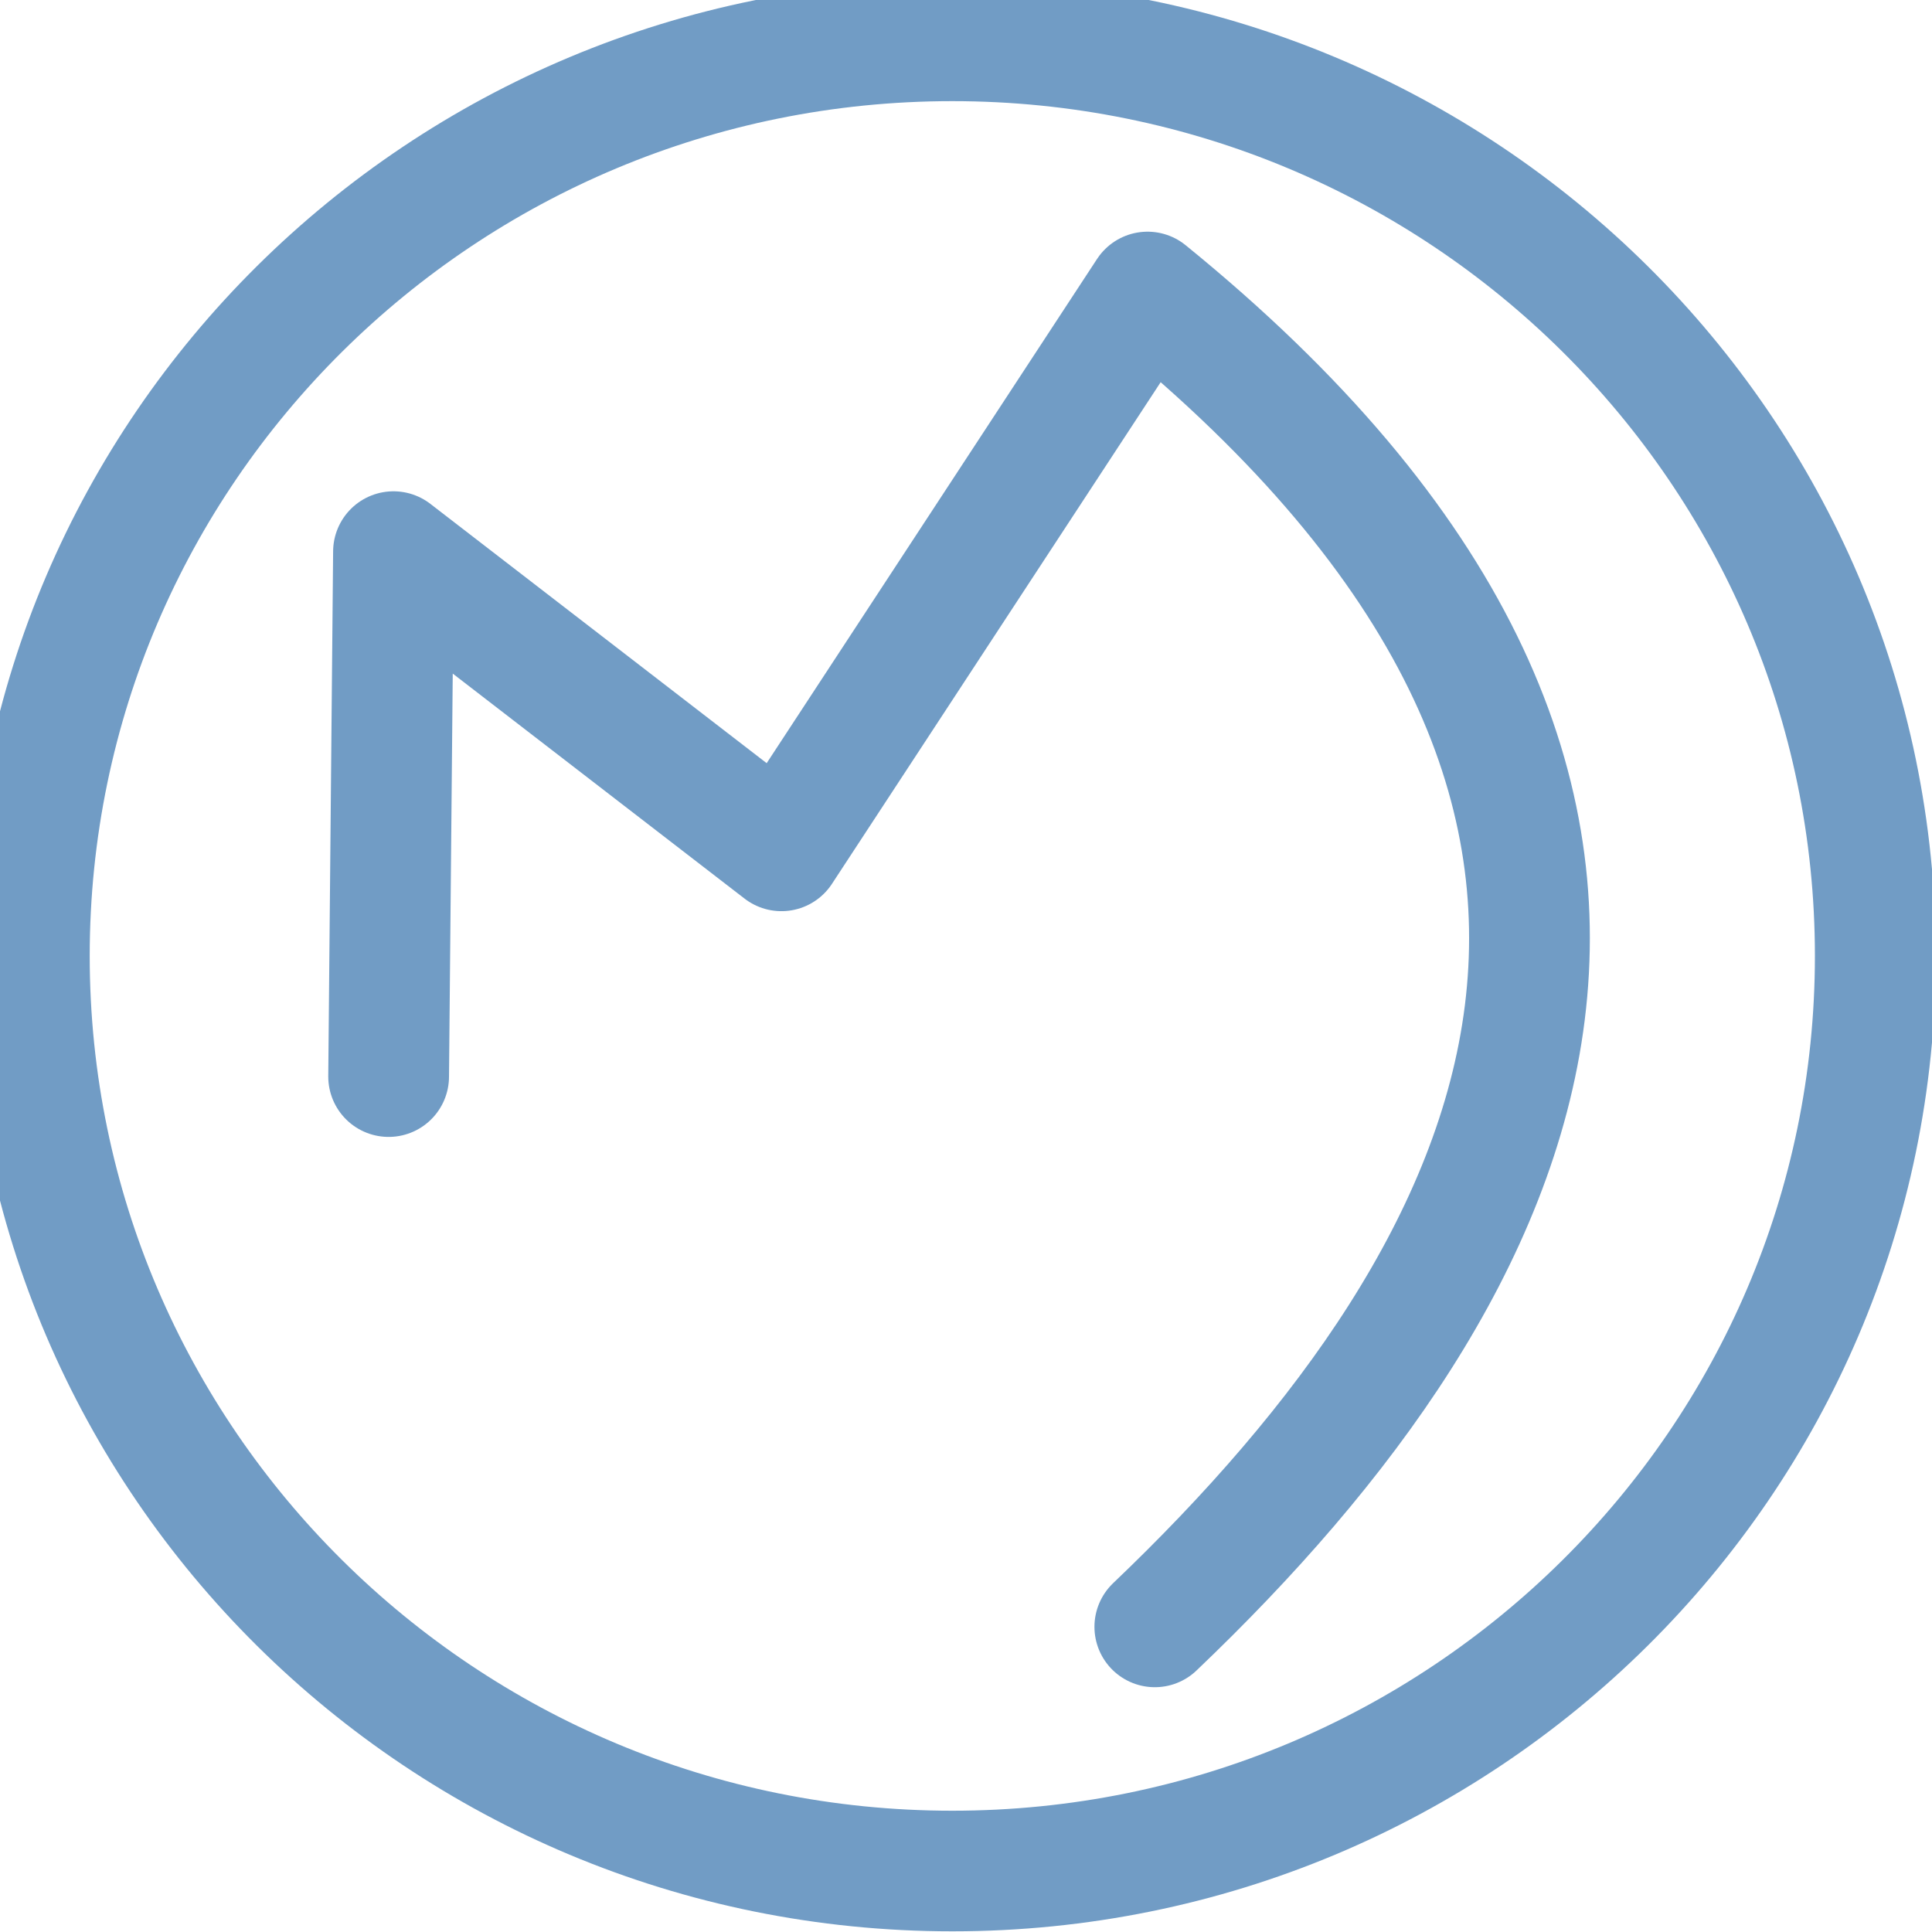
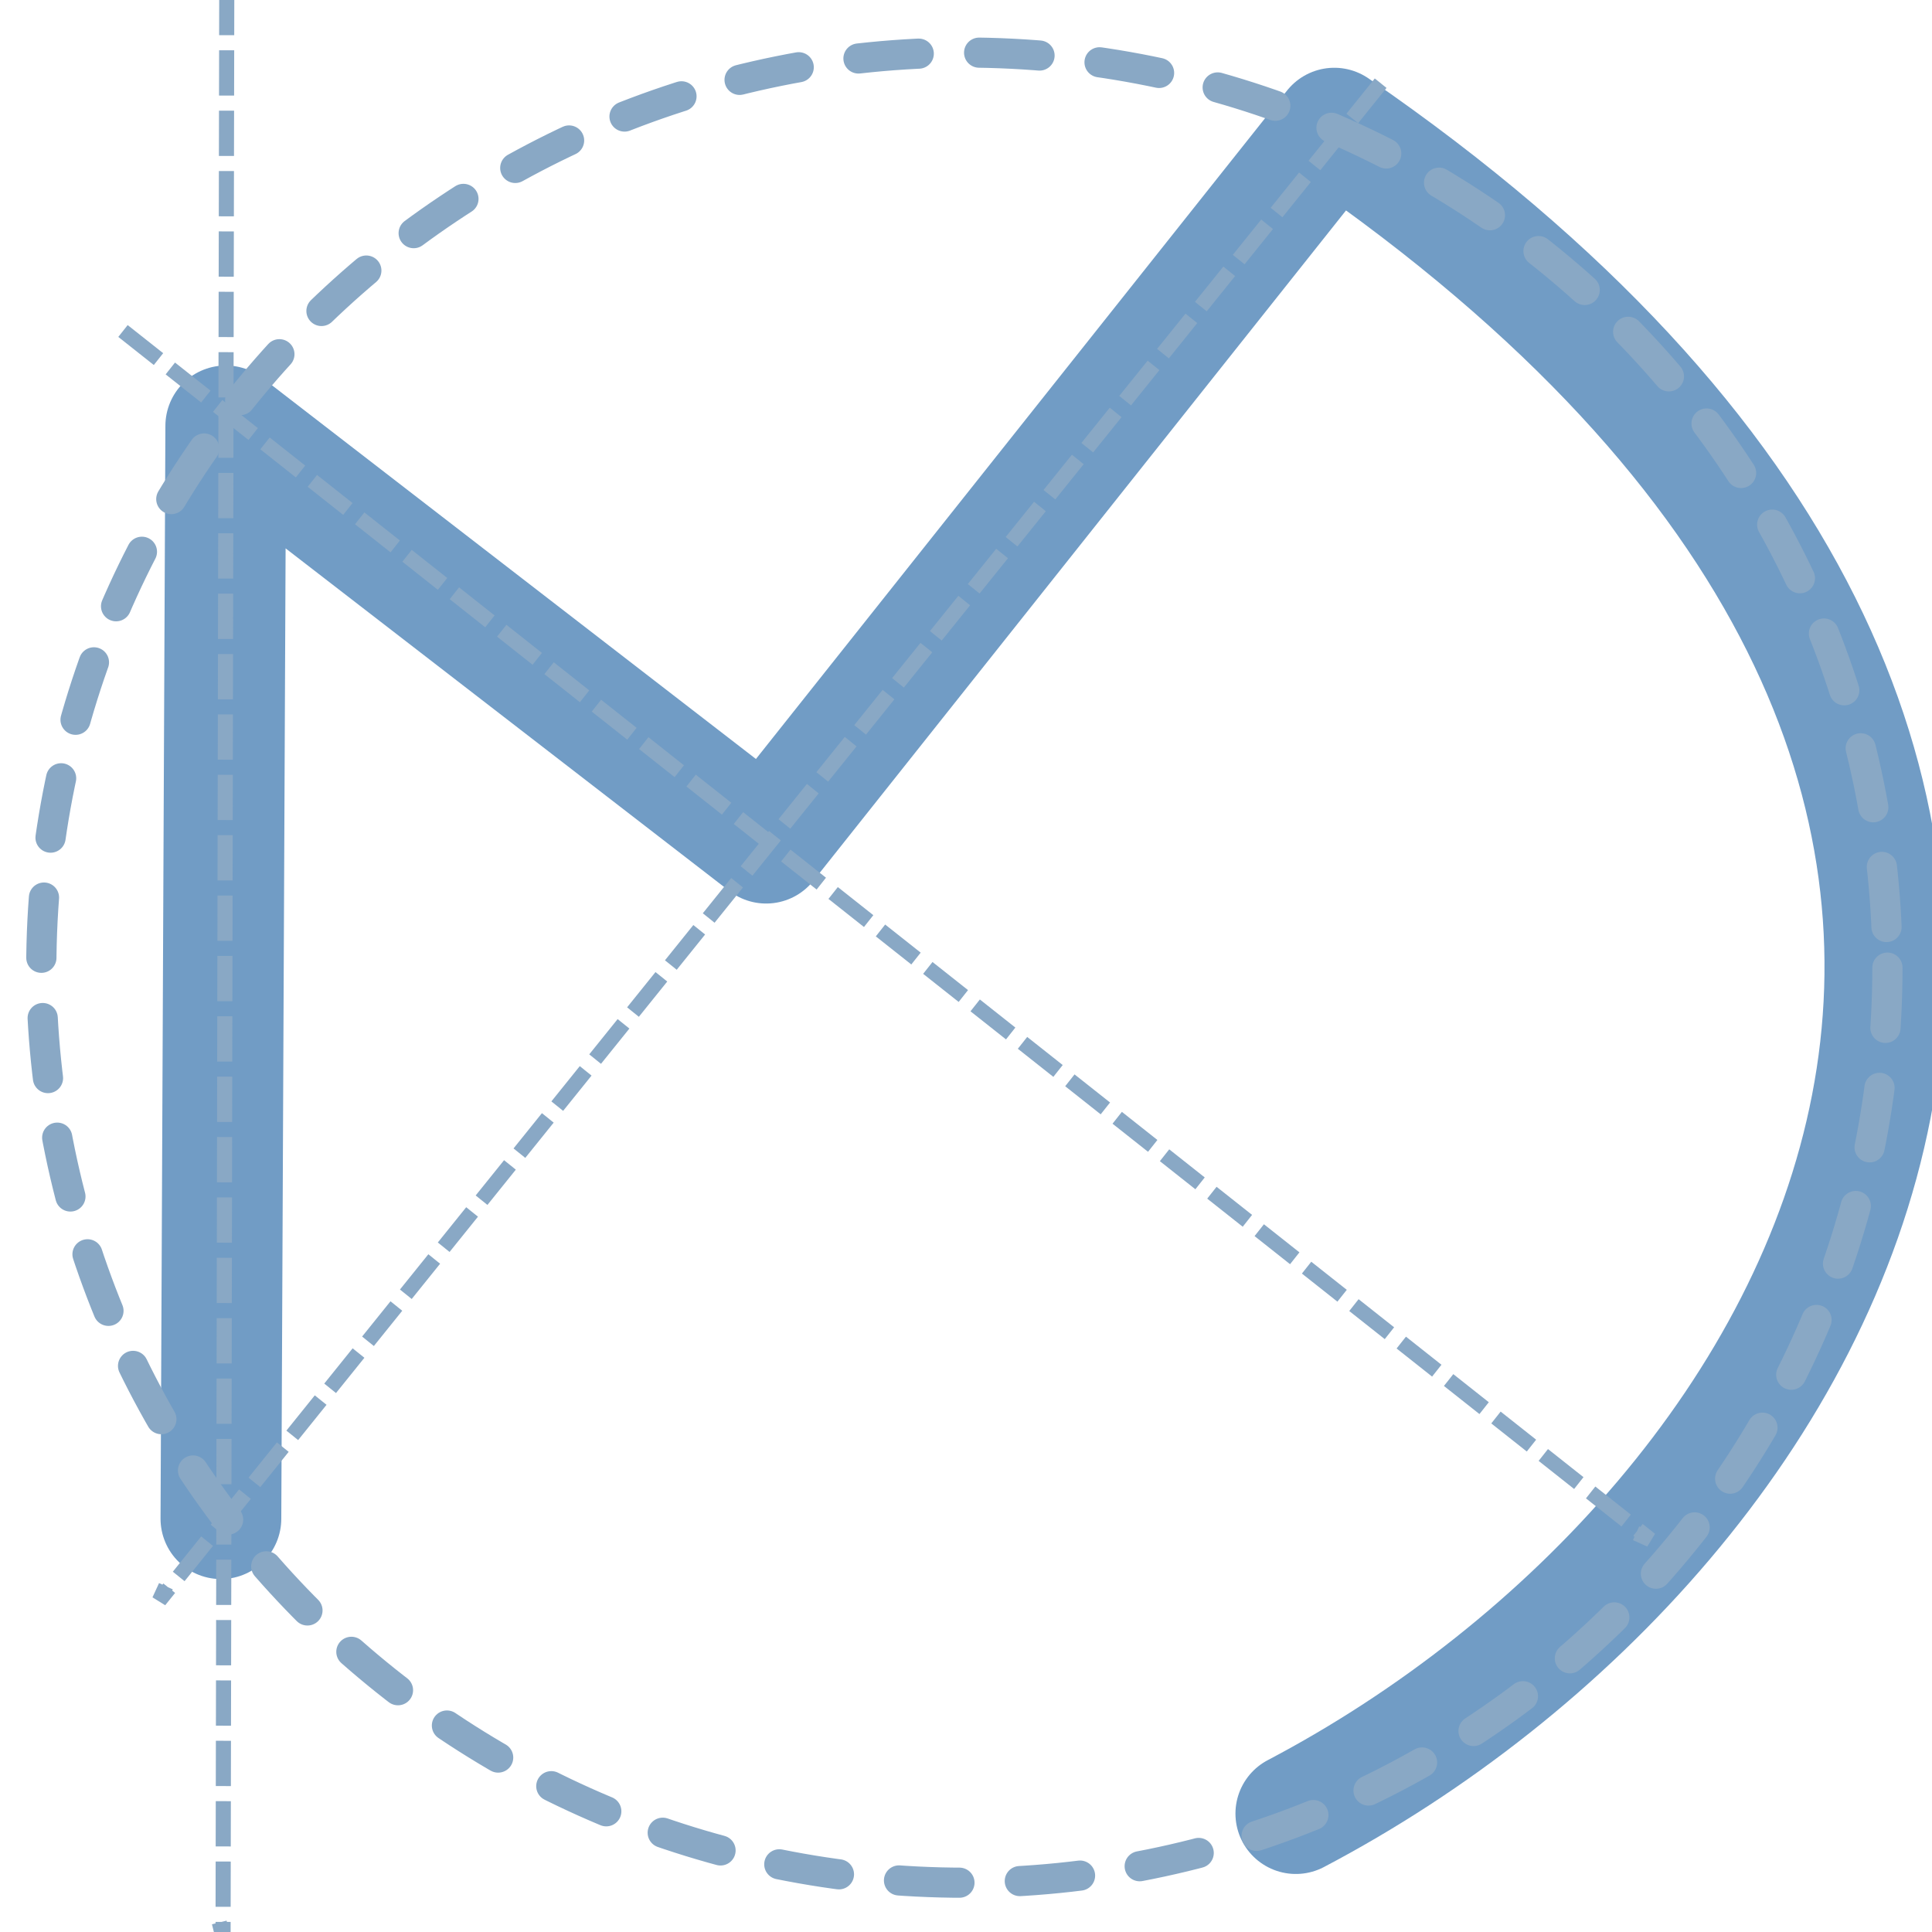
<svg xmlns="http://www.w3.org/2000/svg" width="64" height="64" id="svg4134" version="1.1">
  <defs id="defs4136" />
  <g id="layer1" transform="translate(0,-988.3622)">
-     <path style="fill:none;stroke:#719cc5;stroke-width:4;stroke-linecap:round;stroke-linejoin:round;stroke-miterlimit:4;stroke-opacity:1;stroke-dasharray:none" d="m 12.874,1024.024 0.161,-17.387 12.851,9.909 12.128,-18.509 c 20.486,16.646 12.759,32.279 0.241,44.216" id="path5197" />
-     <path style="fill:none;stroke:#719cc5;stroke-width:4.069;stroke-linecap:round;stroke-linejoin:round;stroke-miterlimit:4;stroke-opacity:1;stroke-dasharray:none" id="path5199" d="m 62.124,31.107 a 31.062,30.873 0 1 1 -62.124,0 31.062,30.873 0 1 1 62.124,0 z" transform="matrix(0.9844021,0,0,0.9818814,0.9690079,989.4852)" />
+     <path style="fill:none;stroke:#719cc5;stroke-width:4;stroke-linecap:round;stroke-linejoin:round;stroke-miterlimit:4;stroke-opacity:1;stroke-dasharray:none" d="m 7.318,1038.671 0.161,-36.201 17.901,13.823 18.82,-23.686 c 31.12,21.428 16.749,46.357 -1.274,55.833" id="path5197" />
+     <path style="fill:none;stroke:#89a8c5;stroke-width:1.017;stroke-linecap:round;stroke-linejoin:round;stroke-miterlimit:4;stroke-opacity:1;stroke-dasharray:2.034, 2.034;stroke-dashoffset:0" id="path5199" d="m 62.124,31.107 c 0,17.051 -13.907,30.873 -31.062,30.873 C 13.907,61.98 0,48.157 0,31.107 0,14.056 13.907,0.234 31.062,0.234 c 17.155,0 31.062,13.822 31.062,30.873 z" transform="matrix(0.9844021,0,0,0.9818814,1.368388,989.8728)" />
+     <path style="fill:none;stroke:#89a8c5;stroke-width:0.5;stroke-linecap:butt;stroke-linejoin:miter;stroke-miterlimit:4;stroke-opacity:1;stroke-dasharray:1.5, 0.5;stroke-dashoffset:0" d="m 7.512,988.028 -0.123,64.523 -0.125,-0.505 0,0" id="path7030-3-6" />
+     <path style="fill:none;stroke:#89a8c5;stroke-width:0.5;stroke-linecap:butt;stroke-linejoin:miter;stroke-miterlimit:4;stroke-opacity:1;stroke-dasharray:1.5, 0.5;stroke-dashoffset:0" d="m 4.074,999.327 50.597,40.04 -0.474,-0.214 0,0" id="path7030-3-6-9" />
+     <path style="fill:none;stroke:#89a8c5;stroke-width:0.5;stroke-linecap:butt;stroke-linejoin:miter;stroke-miterlimit:4;stroke-opacity:1;stroke-dasharray:1.5, 0.5;stroke-dashoffset:0" d="m 45.736,991.118 -40.458,50.263 0.218,-0.473 0,0" id="path7030-3-6-6" />
  </g>
</svg>
